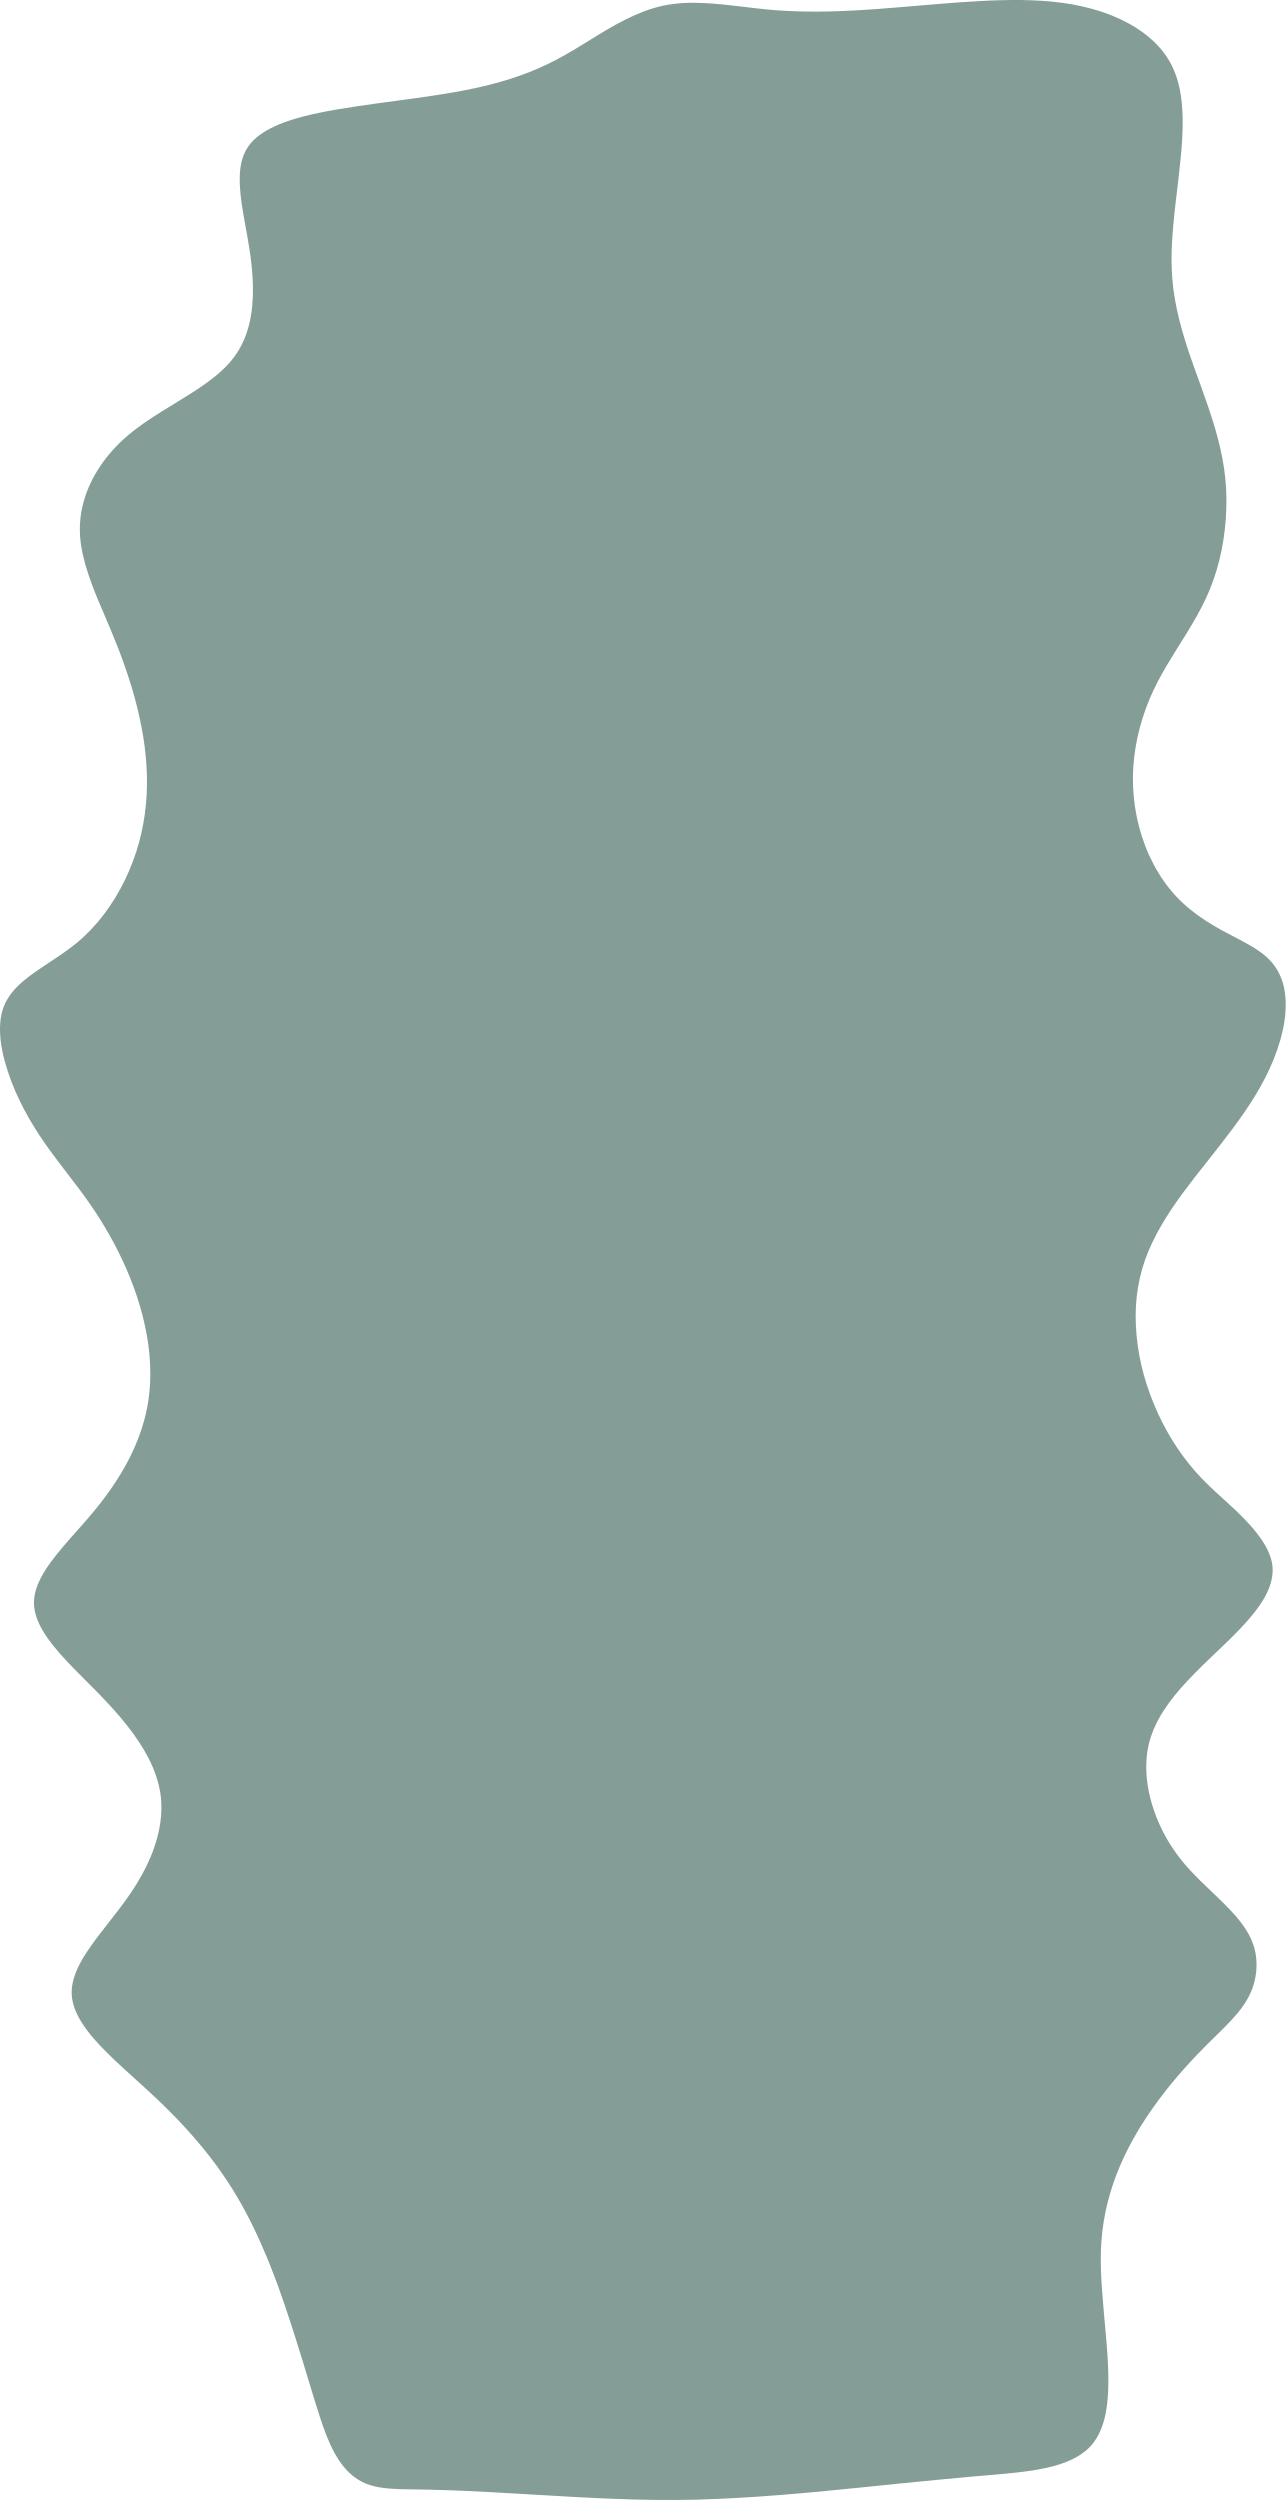
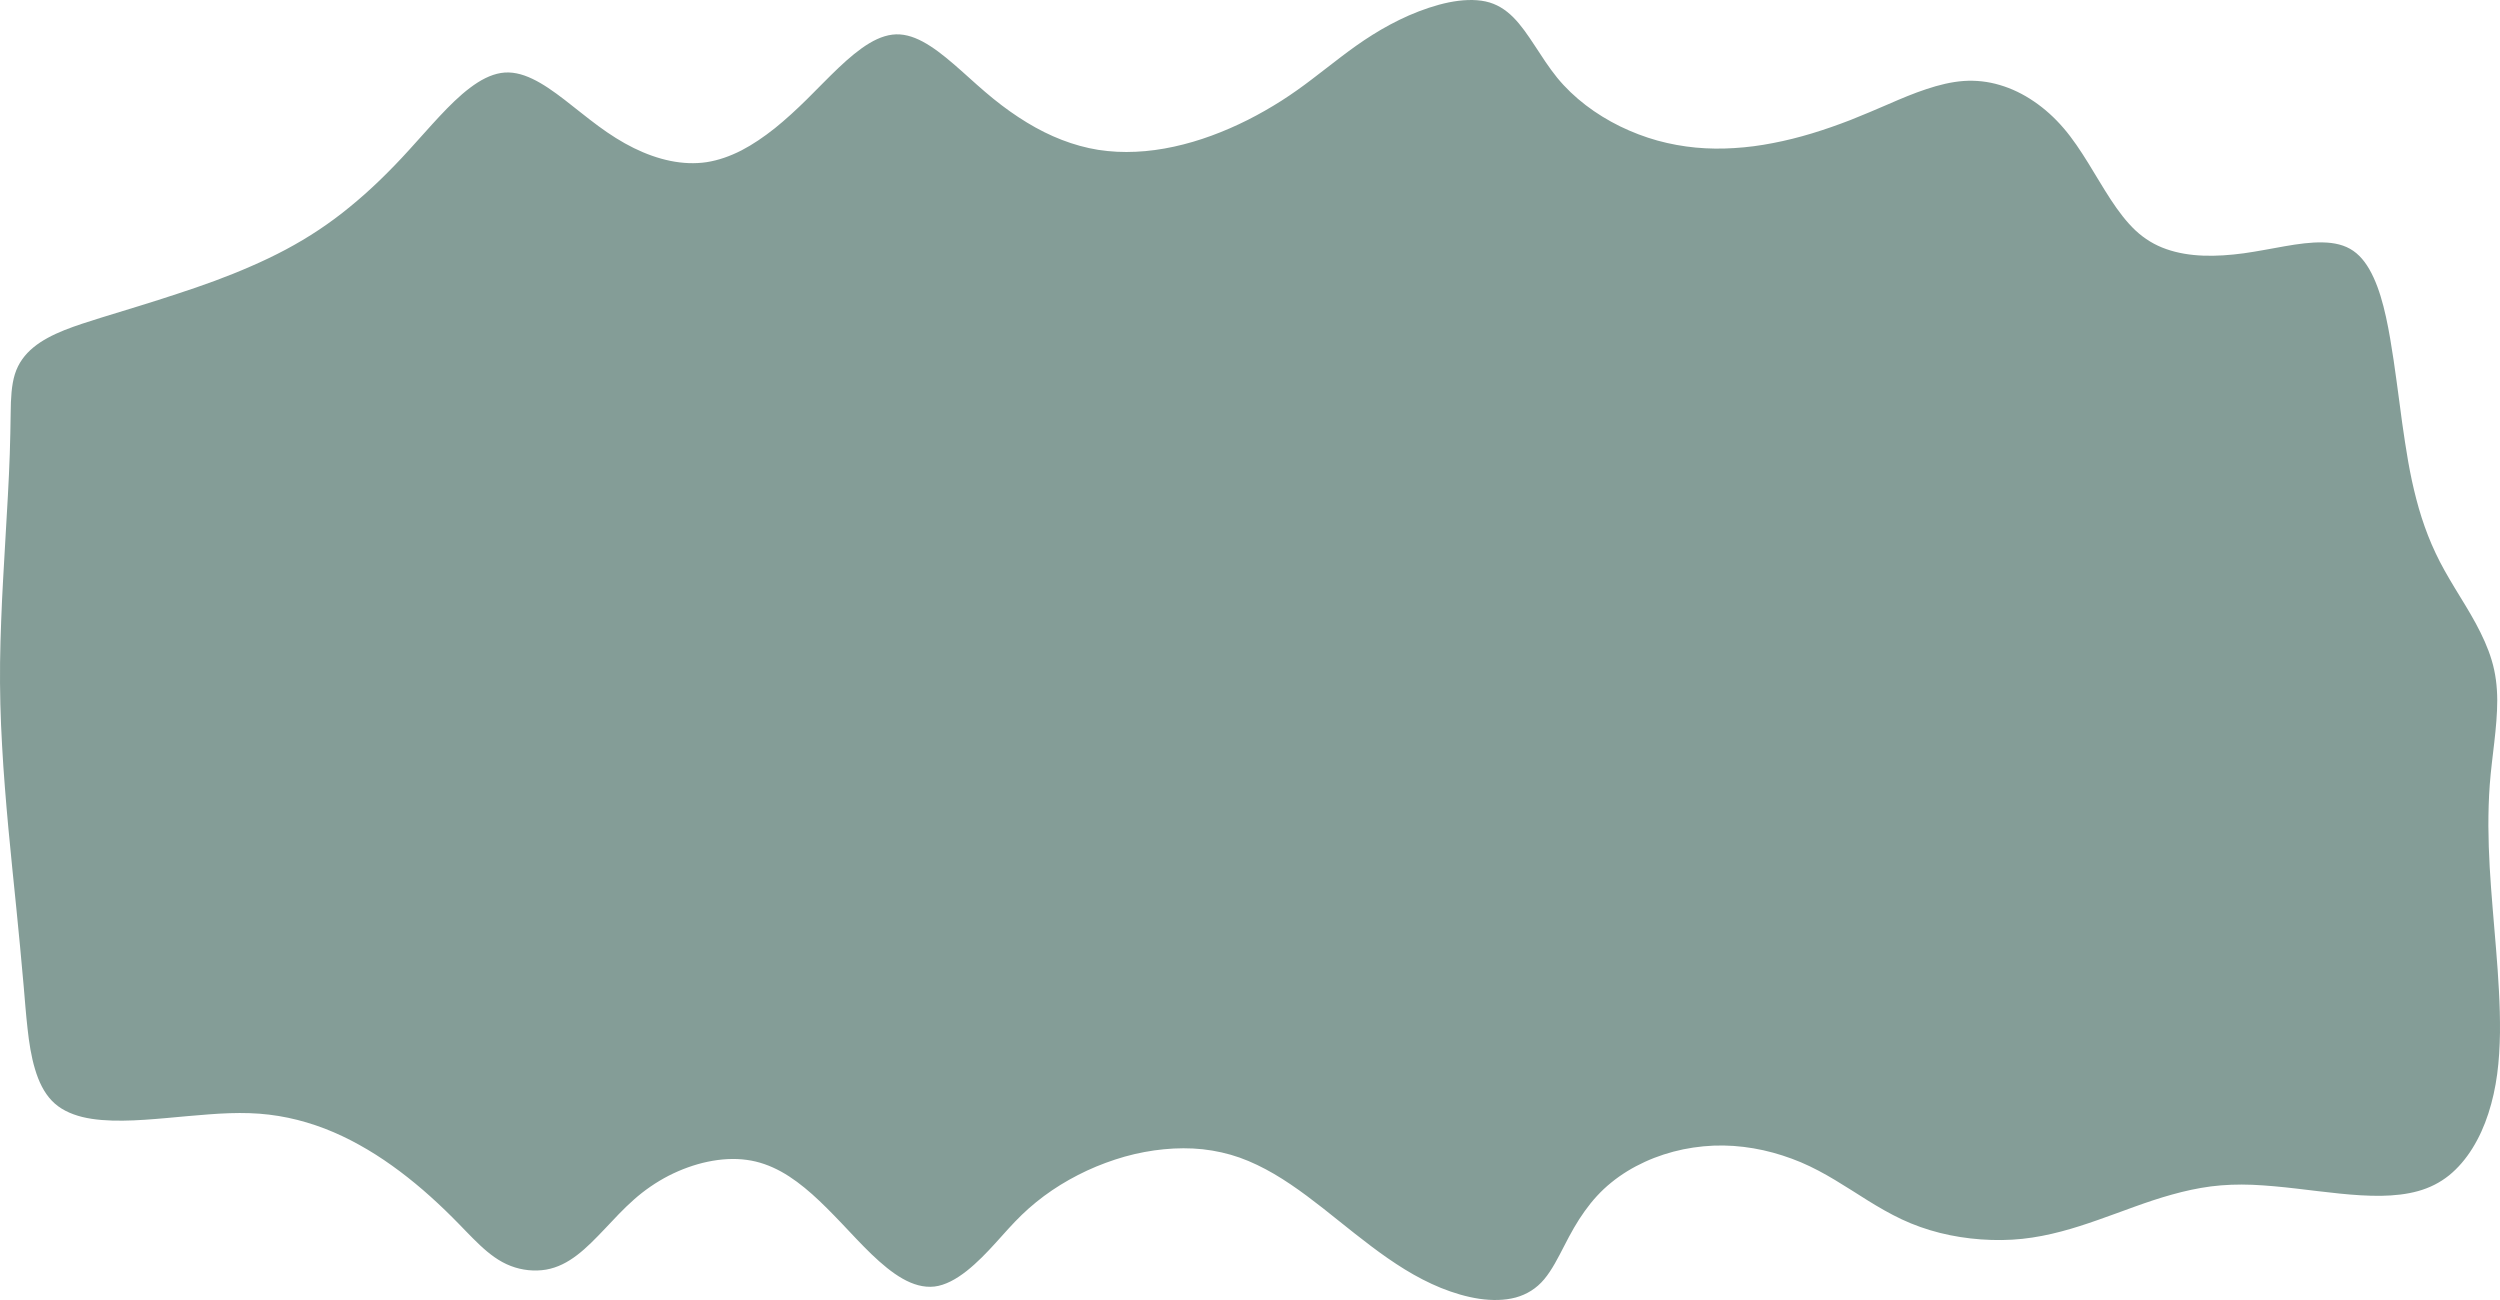
- <svg xmlns="http://www.w3.org/2000/svg" width="108" height="210" viewBox="0 0 108 210" fill="none">
-   <path fill-rule="evenodd" clip-rule="evenodd" d="M82.295 0.09C81.137 0.149 79.991 0.237 78.85 0.331C77.704 0.425 76.575 0.525 75.44 0.618C74.311 0.712 73.176 0.8 72.048 0.865C70.913 0.929 69.778 0.971 68.632 0.976C67.491 0.976 66.339 0.947 65.175 0.859C64.01 0.771 62.829 0.613 61.653 0.478C60.477 0.343 59.301 0.231 58.166 0.231C57.026 0.237 55.921 0.372 54.862 0.695C53.804 1.012 52.787 1.493 51.793 2.033C50.8 2.578 49.83 3.195 48.865 3.787C47.895 4.38 46.937 4.943 45.955 5.407C44.979 5.876 43.991 6.258 42.986 6.586C41.987 6.909 40.964 7.173 39.923 7.402C38.888 7.625 37.83 7.813 36.748 7.977C35.666 8.147 34.561 8.3 33.426 8.447C32.292 8.599 31.133 8.758 29.94 8.934C28.746 9.116 27.506 9.315 26.324 9.579C25.136 9.843 24.014 10.172 23.061 10.618C22.109 11.058 21.327 11.61 20.839 12.326C20.351 13.036 20.157 13.91 20.139 14.89C20.116 15.87 20.262 16.956 20.456 18.077C20.651 19.203 20.886 20.377 21.044 21.533C21.197 22.683 21.28 23.828 21.238 24.919C21.197 26.017 21.033 27.061 20.698 28.023C20.368 28.986 19.851 29.854 19.14 30.623C18.428 31.386 17.54 32.061 16.576 32.7C15.606 33.34 14.565 33.95 13.542 34.59C12.525 35.23 11.526 35.893 10.656 36.65C9.78 37.407 9.027 38.252 8.421 39.156C7.81 40.059 7.351 41.022 7.063 42.014C6.769 43.005 6.658 44.032 6.728 45.065C6.805 46.098 7.058 47.137 7.404 48.187C7.745 49.237 8.186 50.294 8.645 51.356C9.098 52.424 9.556 53.492 9.974 54.566C10.385 55.646 10.761 56.725 11.085 57.805C11.408 58.891 11.679 59.977 11.884 61.062C12.096 62.148 12.237 63.233 12.302 64.313C12.372 65.399 12.361 66.479 12.261 67.558C12.161 68.632 11.967 69.706 11.679 70.774C11.385 71.842 10.985 72.898 10.497 73.914C10.003 74.929 9.415 75.903 8.739 76.795C8.063 77.687 7.299 78.503 6.452 79.201C5.599 79.9 4.676 80.492 3.8 81.073C2.924 81.654 2.095 82.223 1.443 82.881C0.79 83.538 0.314 84.295 0.12 85.216C-0.074 86.132 -0.021 87.194 0.196 88.291C0.42 89.394 0.808 90.545 1.278 91.642C1.754 92.734 2.307 93.766 2.889 94.699C3.465 95.632 4.077 96.489 4.7 97.317C5.323 98.15 5.952 98.954 6.57 99.775C7.193 100.597 7.798 101.454 8.369 102.358C8.939 103.267 9.48 104.218 9.968 105.198C10.456 106.184 10.897 107.199 11.273 108.238C11.649 109.27 11.955 110.327 12.184 111.389C12.414 112.451 12.56 113.519 12.608 114.587C12.661 115.649 12.608 116.706 12.449 117.75C12.284 118.789 12.002 119.81 11.62 120.808C11.238 121.811 10.75 122.791 10.174 123.748C9.597 124.704 8.939 125.643 8.204 126.559C7.469 127.474 6.658 128.372 5.882 129.246C5.111 130.126 4.382 130.989 3.836 131.846C3.283 132.709 2.918 133.554 2.86 134.404C2.801 135.255 3.083 136.112 3.589 136.969C4.094 137.826 4.817 138.688 5.635 139.563C6.452 140.431 7.357 141.311 8.233 142.203C9.104 143.095 9.927 143.999 10.656 144.915C11.379 145.836 12.008 146.769 12.496 147.72C12.978 148.676 13.319 149.65 13.472 150.642C13.619 151.64 13.572 152.661 13.366 153.688C13.16 154.709 12.796 155.742 12.302 156.757C11.808 157.772 11.179 158.77 10.473 159.738C9.768 160.706 8.992 161.651 8.292 162.572C7.593 163.494 6.963 164.392 6.546 165.284C6.129 166.17 5.923 167.05 6.064 167.924C6.205 168.799 6.658 169.667 7.304 170.53C7.945 171.392 8.78 172.243 9.68 173.094C10.573 173.939 11.537 174.784 12.437 175.618C13.342 176.445 14.183 177.273 14.977 178.1C15.765 178.927 16.5 179.761 17.182 180.606C17.87 181.451 18.505 182.319 19.093 183.211C19.68 184.103 20.221 185.025 20.727 185.981C21.227 186.932 21.691 187.912 22.12 188.915C22.555 189.913 22.955 190.934 23.337 191.973C23.714 193.011 24.072 194.056 24.413 195.118C24.76 196.174 25.089 197.237 25.419 198.305C25.742 199.367 26.065 200.435 26.389 201.497C26.718 202.553 27.041 203.615 27.429 204.595C27.817 205.57 28.27 206.467 28.858 207.189C29.446 207.911 30.163 208.457 31.086 208.75C32.004 209.038 33.115 209.091 34.261 209.102C35.408 209.12 36.566 209.138 37.718 209.179C38.87 209.22 40.023 209.273 41.175 209.337C42.328 209.402 43.48 209.466 44.632 209.537C45.785 209.607 46.943 209.677 48.095 209.736C49.253 209.801 50.406 209.859 51.564 209.9C52.716 209.947 53.875 209.977 55.033 209.994C56.185 210.006 57.343 210 58.502 209.971C59.654 209.941 60.812 209.889 61.965 209.824C63.117 209.76 64.263 209.683 65.404 209.589C66.544 209.501 67.673 209.402 68.802 209.296C69.925 209.19 71.036 209.079 72.142 208.967C73.241 208.85 74.329 208.738 75.405 208.633C76.481 208.527 77.545 208.422 78.621 208.316C79.703 208.216 80.796 208.116 81.925 208.011C83.06 207.911 84.253 207.823 85.435 207.688C86.617 207.559 87.781 207.377 88.815 207.06C89.856 206.749 90.767 206.303 91.444 205.646C92.12 204.995 92.543 204.108 92.796 203.087C93.043 202.06 93.113 200.898 93.102 199.69C93.09 198.481 92.99 197.237 92.884 196.022C92.778 194.813 92.66 193.622 92.578 192.454C92.49 191.292 92.443 190.154 92.478 189.039C92.513 187.929 92.643 186.85 92.86 185.799C93.078 184.743 93.384 183.722 93.76 182.724C94.142 181.727 94.595 180.758 95.112 179.819C95.63 178.875 96.206 177.959 96.835 177.073C97.464 176.181 98.14 175.318 98.857 174.473C99.575 173.634 100.327 172.818 101.109 172.026C101.885 171.234 102.714 170.471 103.449 169.679C104.184 168.887 104.813 168.053 105.172 167.097C105.536 166.146 105.636 165.096 105.477 164.133C105.313 163.171 104.872 162.32 104.266 161.522C103.667 160.724 102.896 159.973 102.091 159.198C101.285 158.429 100.433 157.637 99.663 156.757C98.893 155.883 98.216 154.891 97.676 153.834C97.141 152.772 96.741 151.657 96.511 150.542C96.282 149.427 96.218 148.318 96.359 147.28C96.494 146.247 96.841 145.29 97.335 144.381C97.828 143.477 98.475 142.62 99.21 141.781C99.945 140.948 100.768 140.132 101.626 139.305C102.485 138.483 103.384 137.644 104.196 136.793C105.007 135.936 105.73 135.068 106.224 134.187C106.718 133.307 106.983 132.415 106.883 131.505C106.777 130.602 106.271 129.675 105.583 128.794C104.895 127.914 104.061 127.104 103.261 126.371C102.461 125.637 101.668 124.945 100.927 124.17C100.192 123.401 99.504 122.545 98.887 121.623C98.269 120.702 97.723 119.716 97.252 118.695C96.782 117.668 96.394 116.6 96.088 115.52C95.788 114.435 95.582 113.331 95.477 112.234C95.371 111.131 95.365 110.039 95.477 108.971C95.594 107.903 95.824 106.859 96.171 105.867C96.523 104.869 96.988 103.913 97.529 102.974C98.07 102.041 98.687 101.131 99.345 100.233C100.01 99.329 100.709 98.438 101.421 97.546C102.126 96.648 102.844 95.75 103.526 94.829C104.213 93.907 104.866 92.968 105.46 91.994C106.048 91.026 106.571 90.016 106.994 88.966C107.418 87.91 107.741 86.806 107.9 85.738C108.053 84.665 108.041 83.62 107.794 82.687C107.541 81.754 107.047 80.938 106.277 80.287C105.507 79.635 104.501 79.125 103.49 78.597C102.479 78.074 101.497 77.529 100.615 76.883C99.728 76.243 98.934 75.516 98.252 74.665C97.564 73.814 96.988 72.858 96.523 71.831C96.059 70.809 95.712 69.718 95.483 68.603C95.259 67.488 95.147 66.344 95.165 65.217C95.183 64.09 95.324 62.969 95.559 61.884C95.8 60.792 96.141 59.736 96.558 58.727C96.982 57.717 97.493 56.767 98.04 55.845C98.587 54.918 99.169 54.02 99.733 53.105C100.298 52.183 100.839 51.244 101.303 50.247C101.768 49.249 102.144 48.175 102.426 47.049C102.702 45.928 102.885 44.76 102.967 43.592C103.049 42.419 103.038 41.251 102.92 40.13C102.802 39.003 102.585 37.917 102.308 36.861C102.032 35.799 101.697 34.766 101.338 33.739C100.986 32.712 100.603 31.691 100.239 30.664C99.874 29.637 99.528 28.604 99.24 27.548C98.945 26.486 98.71 25.406 98.563 24.285C98.422 23.165 98.381 21.997 98.428 20.794C98.481 19.591 98.599 18.364 98.74 17.132C98.881 15.905 99.04 14.673 99.157 13.476C99.281 12.273 99.357 11.105 99.345 9.996C99.328 8.887 99.216 7.836 98.951 6.88C98.687 5.918 98.258 5.049 97.652 4.286C97.046 3.529 96.282 2.872 95.406 2.32C94.53 1.769 93.548 1.317 92.502 0.976C91.455 0.63 90.356 0.39 89.233 0.237C88.104 0.084 86.952 0.02 85.788 0.002C84.624 -0.01 83.454 0.026 82.295 0.09Z" fill="#849D97" />
+ <svg xmlns="http://www.w3.org/2000/svg" width="200" height="104" viewBox="0 0 200 104" fill="none">
+   <path fill-rule="evenodd" clip-rule="evenodd" d="M199.914 79.247C199.858 78.132 199.774 77.028 199.685 75.93C199.595 74.826 199.5 73.739 199.411 72.646C199.322 71.559 199.238 70.466 199.176 69.379C199.115 68.287 199.076 67.194 199.07 66.09C199.07 64.991 199.098 63.882 199.182 62.761C199.266 61.64 199.417 60.502 199.545 59.37C199.674 58.237 199.78 57.105 199.78 56.012C199.774 54.914 199.646 53.849 199.338 52.83C199.037 51.811 198.578 50.832 198.064 49.875C197.544 48.918 196.958 47.984 196.393 47.056C195.829 46.121 195.292 45.199 194.851 44.253C194.403 43.313 194.04 42.362 193.727 41.394C193.42 40.431 193.168 39.446 192.95 38.444C192.738 37.448 192.559 36.429 192.403 35.387C192.241 34.345 192.095 33.281 191.955 32.188C191.81 31.096 191.659 29.98 191.492 28.831C191.318 27.682 191.128 26.487 190.877 25.349C190.625 24.206 190.312 23.124 189.888 22.207C189.468 21.29 188.943 20.537 188.261 20.067C187.585 19.597 186.752 19.41 185.819 19.393C184.886 19.37 183.852 19.512 182.784 19.699C181.711 19.886 180.593 20.112 179.492 20.265C178.397 20.412 177.307 20.491 176.267 20.452C175.222 20.412 174.228 20.254 173.311 19.931C172.394 19.614 171.567 19.116 170.835 18.431C170.109 17.746 169.466 16.891 168.857 15.962C168.247 15.028 167.666 14.026 167.057 13.041C166.448 12.061 165.816 11.099 165.095 10.261C164.374 9.417 163.57 8.693 162.709 8.11C161.848 7.521 160.932 7.079 159.987 6.802C159.043 6.519 158.065 6.411 157.081 6.479C156.097 6.553 155.108 6.796 154.108 7.13C153.107 7.459 152.101 7.883 151.09 8.325C150.072 8.761 149.055 9.202 148.032 9.604C147.004 10.001 145.976 10.363 144.947 10.674C143.913 10.986 142.88 11.246 141.846 11.444C140.812 11.648 139.778 11.784 138.749 11.846C137.715 11.914 136.687 11.903 135.659 11.807C134.636 11.71 133.613 11.524 132.596 11.246C131.579 10.963 130.573 10.578 129.606 10.108C128.639 9.633 127.711 9.066 126.862 8.415C126.012 7.764 125.235 7.028 124.57 6.213C123.905 5.392 123.341 4.503 122.787 3.66C122.234 2.816 121.692 2.018 121.066 1.389C120.44 0.761 119.719 0.302 118.842 0.115C117.97 -0.071 116.958 -0.02 115.913 0.189C114.862 0.404 113.767 0.778 112.722 1.231C111.682 1.689 110.699 2.222 109.81 2.782C108.922 3.337 108.106 3.926 107.317 4.526C106.524 5.126 105.758 5.732 104.976 6.326C104.193 6.926 103.377 7.509 102.517 8.059C101.65 8.608 100.745 9.129 99.812 9.599C98.873 10.069 97.906 10.493 96.917 10.855C95.933 11.218 94.927 11.512 93.915 11.733C92.904 11.954 91.887 12.095 90.869 12.141C89.858 12.192 88.852 12.141 87.857 11.988C86.868 11.829 85.895 11.557 84.945 11.19C83.99 10.822 83.056 10.352 82.145 9.797C81.234 9.242 80.34 8.608 79.468 7.9C78.596 7.192 77.741 6.411 76.908 5.664C76.07 4.922 75.249 4.22 74.433 3.694C73.611 3.161 72.806 2.81 71.996 2.754C71.185 2.697 70.369 2.969 69.553 3.456C68.737 3.943 67.916 4.639 67.083 5.426C66.256 6.213 65.418 7.085 64.568 7.928C63.719 8.766 62.858 9.559 61.986 10.261C61.109 10.957 60.22 11.563 59.315 12.033C58.404 12.497 57.476 12.826 56.531 12.973C55.581 13.114 54.609 13.069 53.631 12.871C52.658 12.673 51.675 12.322 50.708 11.846C49.741 11.371 48.791 10.765 47.869 10.085C46.946 9.406 46.047 8.659 45.169 7.985C44.292 7.311 43.437 6.706 42.587 6.304C41.743 5.902 40.905 5.703 40.072 5.839C39.239 5.975 38.412 6.411 37.591 7.034C36.769 7.651 35.959 8.455 35.148 9.321C34.343 10.182 33.539 11.11 32.745 11.976C31.957 12.848 31.169 13.658 30.381 14.422C29.593 15.181 28.799 15.889 27.994 16.545C27.19 17.208 26.363 17.819 25.513 18.385C24.664 18.951 23.786 19.472 22.875 19.959C21.97 20.441 21.036 20.888 20.081 21.301C19.131 21.72 18.158 22.105 17.169 22.473C16.18 22.835 15.185 23.181 14.173 23.509C13.167 23.843 12.156 24.16 11.139 24.477C10.127 24.789 9.11 25.1 8.098 25.411C7.092 25.728 6.081 26.04 5.147 26.413C4.219 26.787 3.364 27.223 2.677 27.789C1.989 28.355 1.47 29.046 1.19 29.935C0.916 30.818 0.866 31.888 0.855 32.992C0.838 34.096 0.821 35.212 0.782 36.321C0.743 37.431 0.693 38.541 0.631 39.65C0.57 40.76 0.508 41.87 0.441 42.979C0.374 44.089 0.307 45.204 0.251 46.314C0.19 47.429 0.134 48.539 0.095 49.654C0.05 50.764 0.022 51.879 0.005 52.995C-0.006 54.104 -0 55.219 0.028 56.335C0.056 57.444 0.106 58.56 0.168 59.669C0.229 60.779 0.302 61.883 0.391 62.982C0.475 64.08 0.57 65.167 0.67 66.254C0.771 67.335 0.877 68.405 0.983 69.47C1.095 70.528 1.201 71.576 1.302 72.612C1.403 73.648 1.503 74.673 1.604 75.709C1.699 76.751 1.794 77.804 1.894 78.891C1.989 79.983 2.073 81.133 2.202 82.271C2.325 83.409 2.498 84.529 2.8 85.526C3.096 86.528 3.521 87.406 4.147 88.057C4.767 88.708 5.611 89.115 6.584 89.359C7.562 89.597 8.668 89.665 9.819 89.653C10.971 89.642 12.156 89.546 13.312 89.444C14.464 89.342 15.598 89.229 16.711 89.149C17.817 89.064 18.901 89.019 19.963 89.053C21.02 89.087 22.048 89.212 23.048 89.421C24.054 89.631 25.027 89.925 25.977 90.287C26.927 90.655 27.849 91.091 28.743 91.59C29.643 92.088 30.515 92.643 31.359 93.248C32.209 93.854 33.03 94.505 33.835 95.196C34.634 95.887 35.411 96.611 36.166 97.364C36.92 98.112 37.647 98.91 38.401 99.618C39.156 100.325 39.949 100.931 40.86 101.276C41.766 101.627 42.766 101.724 43.682 101.571C44.599 101.412 45.41 100.988 46.17 100.405C46.93 99.827 47.645 99.085 48.383 98.31C49.115 97.534 49.869 96.713 50.708 95.972C51.541 95.23 52.485 94.579 53.491 94.058C54.503 93.543 55.565 93.158 56.626 92.937C57.688 92.716 58.745 92.654 59.734 92.79C60.717 92.92 61.628 93.254 62.495 93.73C63.355 94.205 64.171 94.828 64.971 95.536C65.764 96.243 66.541 97.036 67.329 97.862C68.112 98.689 68.911 99.555 69.721 100.337C70.537 101.118 71.364 101.814 72.203 102.29C73.041 102.765 73.89 103.02 74.757 102.924C75.617 102.822 76.5 102.335 77.339 101.673C78.177 101.01 78.948 100.206 79.647 99.436C80.346 98.666 81.005 97.902 81.743 97.189C82.475 96.481 83.291 95.819 84.168 95.224C85.046 94.63 85.985 94.103 86.957 93.65C87.935 93.197 88.952 92.824 89.981 92.529C91.015 92.241 92.065 92.042 93.111 91.941C94.161 91.839 95.201 91.833 96.218 91.941C97.235 92.054 98.23 92.275 99.174 92.609C100.125 92.948 101.036 93.396 101.93 93.916C102.818 94.437 103.685 95.032 104.54 95.666C105.4 96.306 106.25 96.979 107.1 97.664C107.955 98.344 108.81 99.034 109.687 99.691C110.565 100.354 111.459 100.982 112.387 101.554C113.309 102.12 114.27 102.624 115.27 103.032C116.276 103.439 117.327 103.751 118.344 103.903C119.367 104.051 120.362 104.039 121.251 103.802C122.139 103.558 122.916 103.083 123.536 102.341C124.157 101.599 124.643 100.631 125.146 99.657C125.643 98.683 126.163 97.738 126.778 96.889C127.387 96.034 128.08 95.269 128.891 94.613C129.701 93.95 130.612 93.396 131.59 92.948C132.562 92.501 133.602 92.167 134.664 91.946C135.726 91.731 136.816 91.624 137.889 91.641C138.962 91.657 140.029 91.793 141.063 92.02C142.103 92.252 143.109 92.58 144.07 92.982C145.031 93.39 145.937 93.882 146.814 94.409C147.697 94.936 148.552 95.496 149.424 96.04C150.302 96.583 151.196 97.104 152.146 97.551C153.096 97.998 154.119 98.361 155.192 98.632C156.259 98.899 157.371 99.074 158.484 99.153C159.601 99.233 160.714 99.221 161.781 99.108C162.854 98.995 163.888 98.785 164.894 98.519C165.906 98.253 166.889 97.93 167.867 97.585C168.845 97.245 169.818 96.877 170.796 96.526C171.774 96.175 172.758 95.841 173.764 95.564C174.775 95.281 175.804 95.054 176.871 94.913C177.939 94.777 179.051 94.737 180.196 94.783C181.342 94.834 182.51 94.947 183.684 95.083C184.852 95.219 186.026 95.371 187.166 95.485C188.312 95.604 189.424 95.677 190.48 95.666C191.536 95.649 192.537 95.541 193.448 95.287C194.364 95.032 195.191 94.618 195.918 94.035C196.639 93.452 197.265 92.716 197.79 91.873C198.316 91.029 198.746 90.084 199.07 89.076C199.4 88.068 199.629 87.009 199.774 85.928C199.92 84.841 199.981 83.731 199.998 82.61C200.009 81.489 199.976 80.363 199.914 79.247Z" fill="#849D97" />
</svg>
